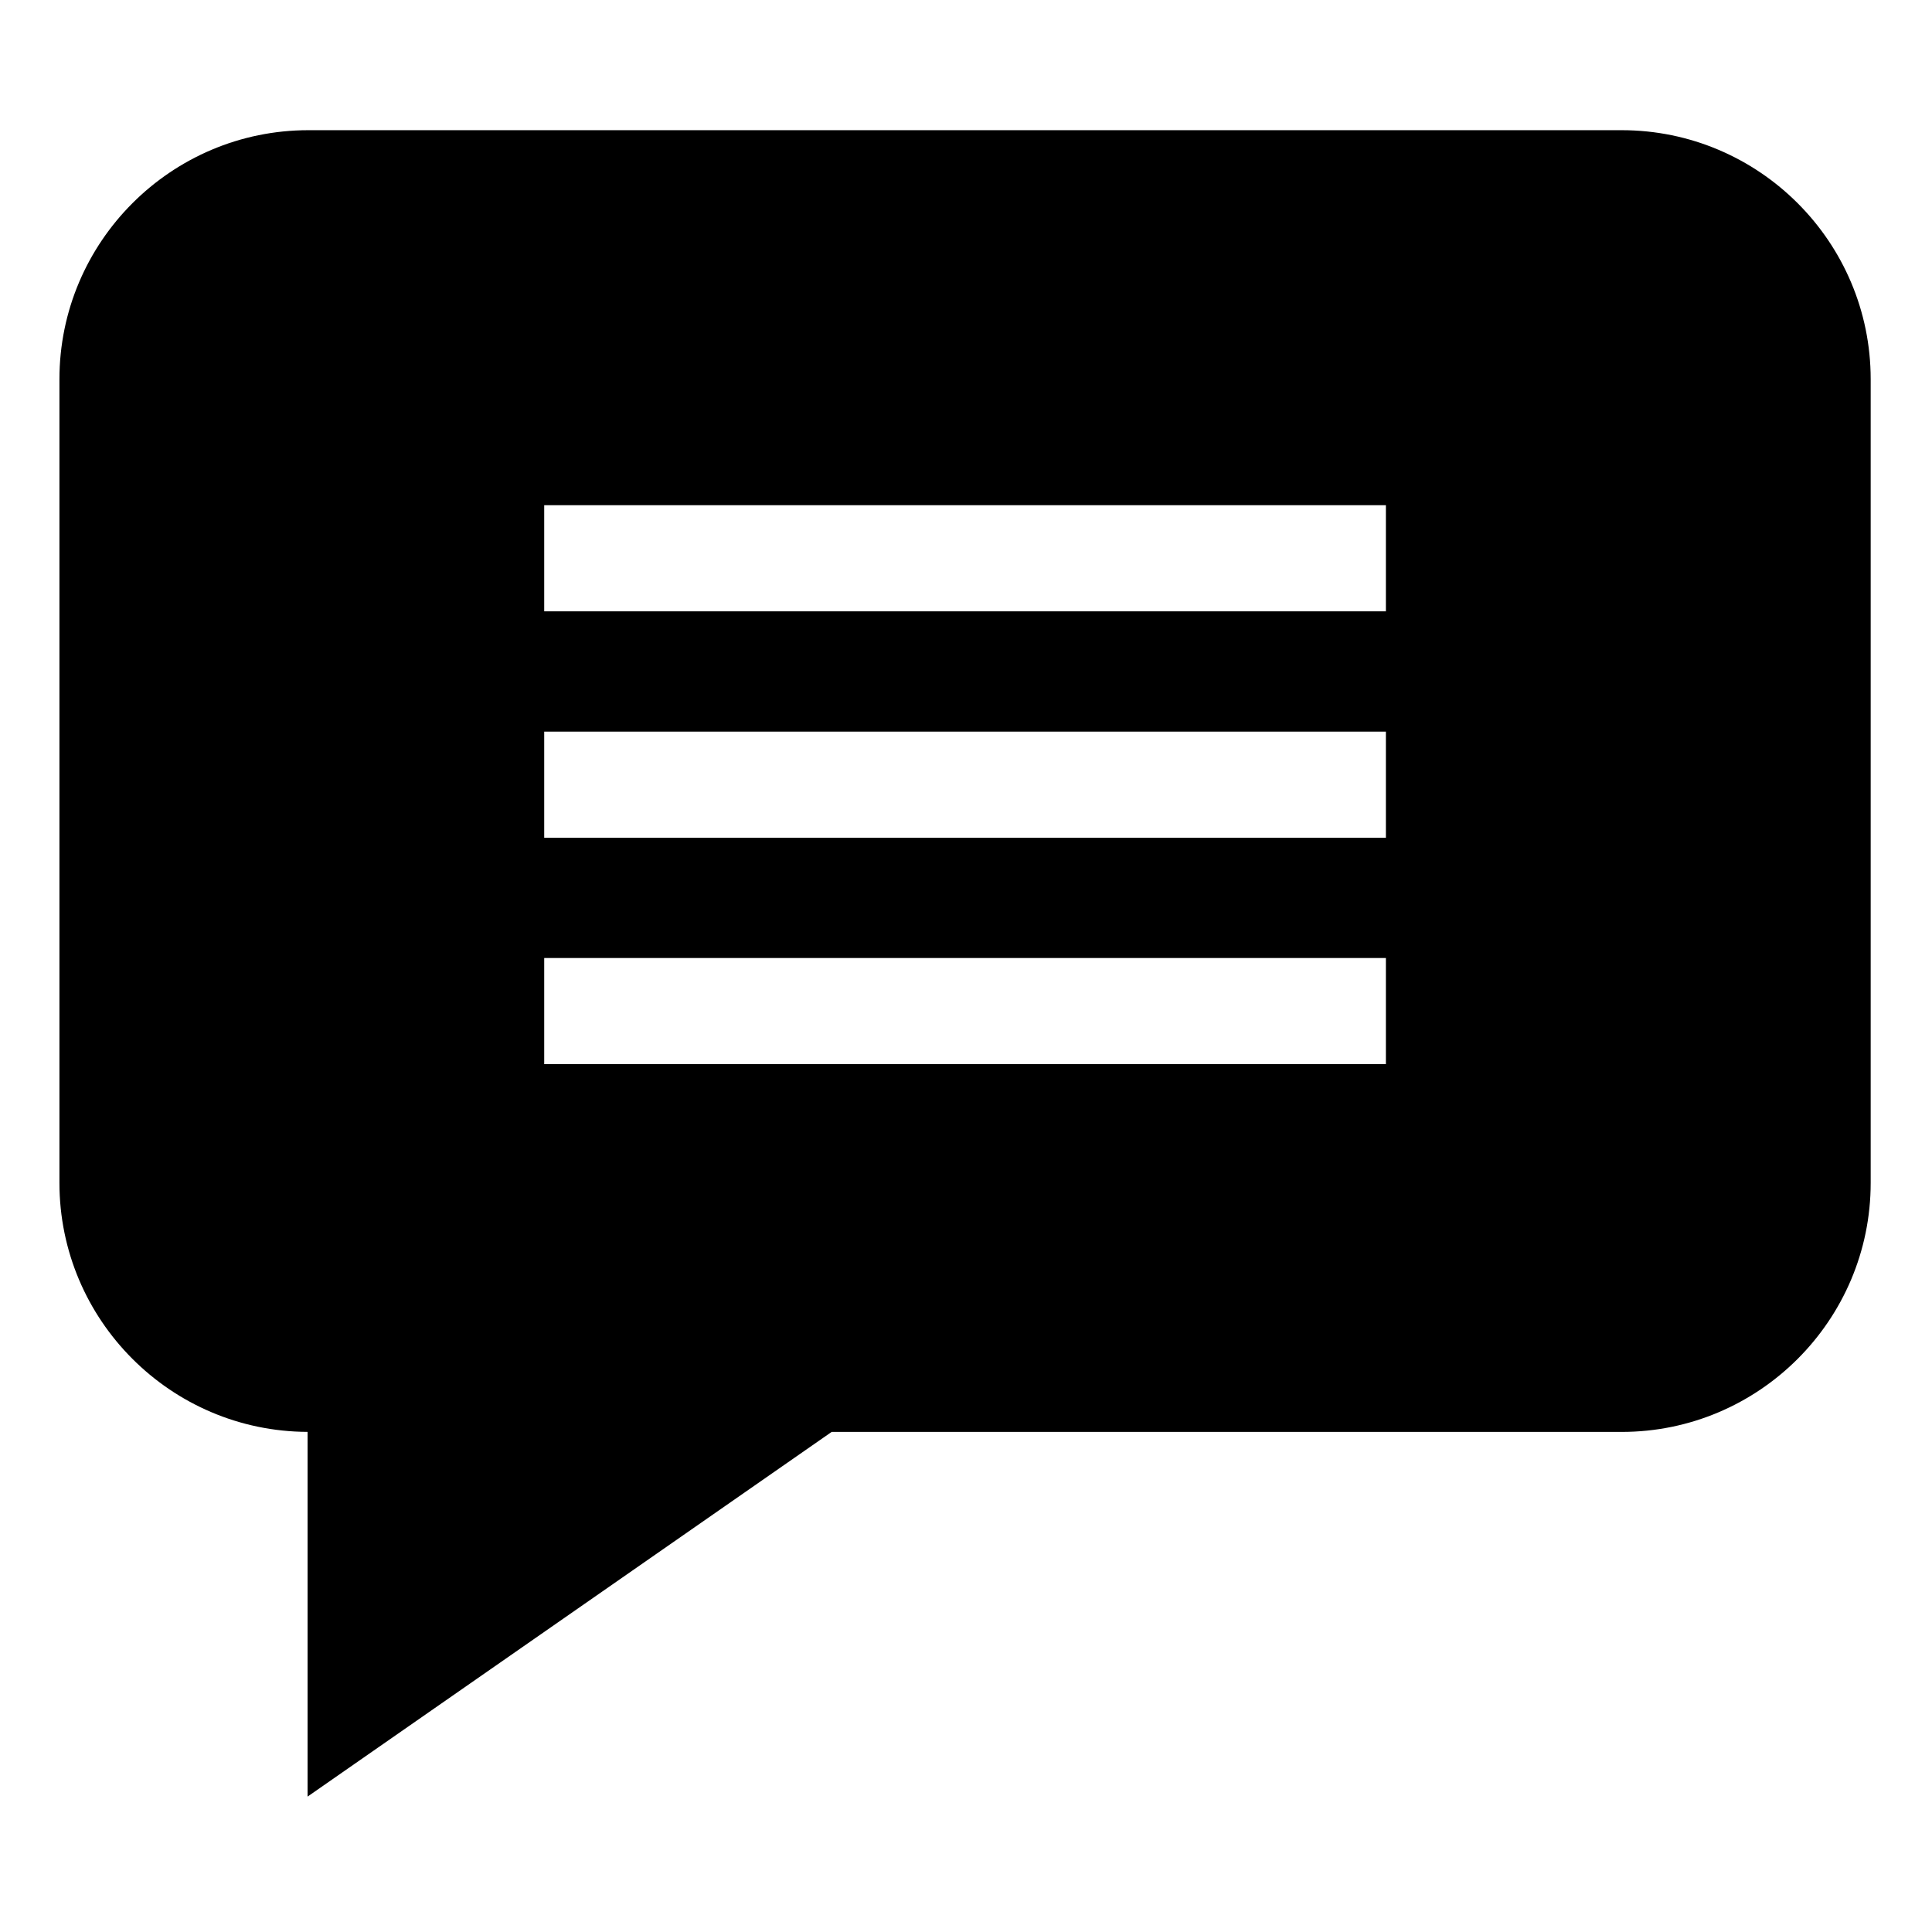
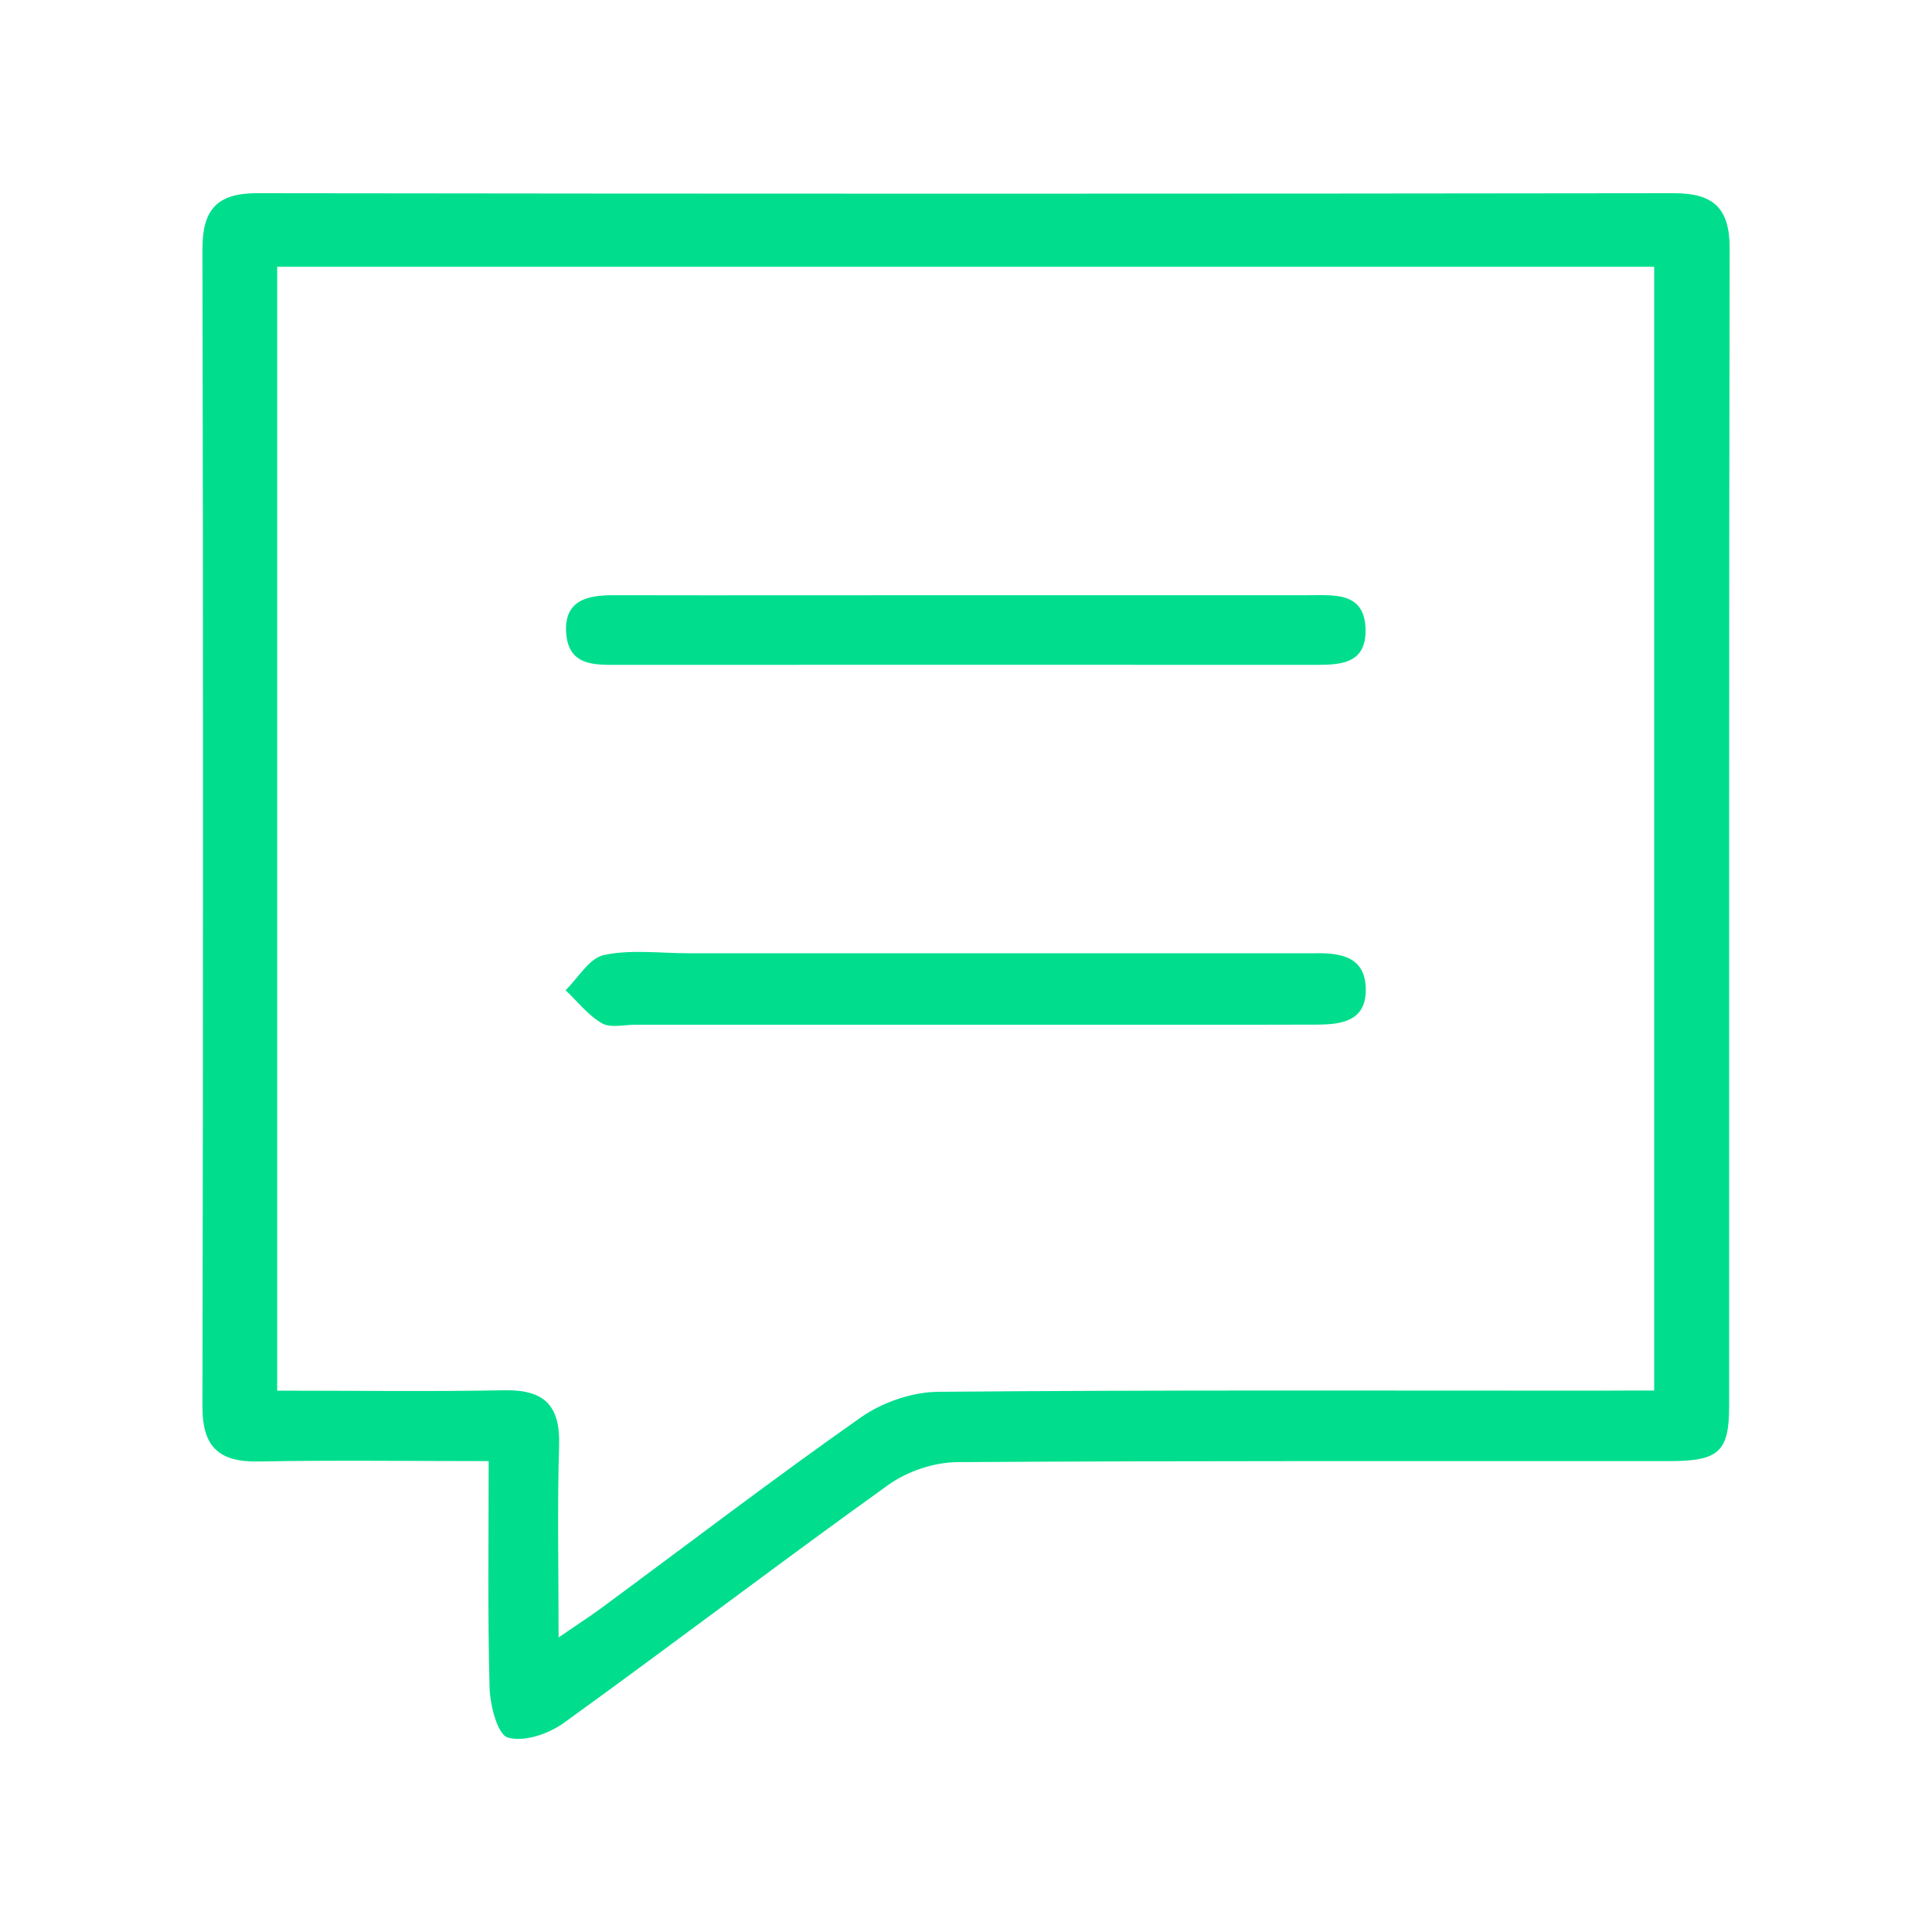
- <svg xmlns="http://www.w3.org/2000/svg" height="682pt" viewBox="-21 -47 682.667 682" width="682pt">
-   <path d="m552.012-1.332h-464.023c-48.516 0-87.988 39.473-87.988 87.988v283.973c0 48.422 39.301 87.824 87.676 87.988v128.871l185.184-128.859h279.152c48.516 0 87.988-39.473 87.988-88v-283.973c0-48.516-39.473-87.988-87.988-87.988zm-83.309 330.012h-297.406v-37.5h297.406zm0-80h-297.406v-37.5h297.406zm0-80h-297.406v-37.5h297.406zm0 0" />
+ <svg xmlns="http://www.w3.org/2000/svg" version="1.1" id="Layer_1" x="0px" y="0px" viewBox="0 0 150 150" style="enable-background:new 0 0 150 150;" xml:space="preserve">
+   <style type="text/css">
+ 	.st0{display:none;}
+ 	.st1{display:inline;}
+ 	.st2{fill:#00DE8D;}
+ 	.st3{display:inline;fill:#00DE8D;}
+ </style>
+   <g id="Videocall" class="st0">
+     <g class="st1">
+       <path class="st2" d="M141.32,106.08c6.4,0.94,6.94,1.67,6.22,7.69c-1.03,8.51-8.18,14.74-17.27,14.81    c-12.22,0.09-24.44,0.03-36.65,0.03c-24.44,0-48.87,0.03-73.31-0.01c-9.07-0.01-16.23-5.21-17.46-13.57    c-1.12-7.6-1.53-7.87,5.85-9.05c0-1.4,0-2.88,0-4.36c0-21.41-0.01-42.82,0-64.24c0-11.33,4.7-15.98,16.13-15.98    c33.63,0,67.26,0,100.89,0c10.51,0,15.58,5.01,15.59,15.45c0.02,21.54,0.01,43.08,0.01,64.62    C141.32,102.95,141.32,104.44,141.32,106.08z M75.02,27.43c-17.27,0-34.54-0.02-51.8,0.01c-5.52,0.01-8.39,2.38-8.41,7.47    c-0.1,22.94-0.03,45.88-0.08,68.82c-0.01,2.17,0.81,2.83,2.89,2.8c6.55-0.09,13.11-0.13,19.66,0.02c2.32,0.05,3.53-0.74,4.72-2.76    c5.09-8.63,12.62-14.02,22.62-15.31c4.84-0.62,9.8-0.51,14.71-0.52c12.62-0.03,22.34,5.33,28.85,16.16    c1.18,1.96,2.48,2.45,4.55,2.41c6.17-0.1,12.36-0.19,18.53,0.03c3.06,0.11,4.11-0.71,4.09-3.95c-0.14-22.06-0.06-44.11-0.08-66.17    c-0.01-6.72-2.37-9-9.19-9.01C109.05,27.43,92.03,27.43,75.02,27.43z M8.73,112.74c1.23,6.52,4.86,9.37,11.84,9.38    c36.28,0.02,72.56,0.01,108.83,0c1.13,0,2.27-0.02,3.39-0.17c4.84-0.67,7.95-4.04,8.43-9.21C97.15,112.74,53.1,112.74,8.73,112.74    z M47.42,106.12c18.6,0,36.63,0,55.15,0c-4.28-6.49-9.86-10.4-16.8-11.29c-6.54-0.85-13.3-0.93-19.88-0.4    C58.13,95.05,52.17,99.31,47.42,106.12z" />
+     </g>
+     <path class="st3" d="M52.92,57.43C53.26,48,57.44,41.06,65.8,37.08c8.47-4.03,16.81-3.15,24.13,2.72   c7.64,6.13,9.88,14.38,7.51,23.76c-1.77,7.01-5.33,13.04-11.2,17.48c-6.93,5.25-14.8,5.26-21.56-0.18   C57.21,74.84,53.44,66.85,52.92,57.43z M75.87,40.88c-9.82-0.09-17.31,7.47-16.75,17.27c0.43,7.4,3.81,13.49,9.59,18.08   c4.6,3.66,9.47,3.56,14.16-0.11c5.18-4.06,7.98-9.57,9.1-15.99C93.73,50.05,86.14,40.98,75.87,40.88z" />
+   </g>
+   <g>
+     <path class="st2" d="M37.94,113.44c-6.25,0-12.05-0.08-17.85,0.03c-3.06,0.06-4.38-1.11-4.37-4.24c0.05-29.96,0.06-59.93,0-89.89   c-0.01-3.08,1.14-4.35,4.26-4.34c36.66,0.05,73.32,0.05,109.98,0c3.06,0,4.33,1.14,4.33,4.27c-0.06,29.96-0.03,59.93-0.04,89.89   c0,3.56-0.8,4.27-4.6,4.28c-18.44,0.01-36.88-0.04-55.32,0.08c-1.8,0.01-3.88,0.71-5.35,1.76c-8.47,6.07-16.76,12.39-25.21,18.49   c-1.18,0.85-3.1,1.51-4.35,1.13c-0.8-0.24-1.37-2.51-1.41-3.88C37.86,125.34,37.94,119.64,37.94,113.44z M128.43,107.96   c0-29.4,0-58.3,0-87.25c-35.78,0-71.3,0-106.91,0c0,29.1,0,58.01,0,87.26c6.04,0,11.83,0.08,17.63-0.03   c3.1-0.06,4.36,1.17,4.26,4.3c-0.15,4.78-0.04,9.57-0.04,14.89c1.41-0.97,2.39-1.6,3.33-2.29c6.71-4.95,13.34-10.02,20.16-14.81   c1.66-1.16,3.95-1.95,5.96-1.97c17.12-0.15,34.25-0.09,51.38-0.09C125.51,107.96,126.81,107.96,128.43,107.96z" />
+     <path class="st2" d="M75,79.56c-8.56,0-17.11,0-25.67,0c-0.88,0-1.93,0.27-2.59-0.11c-1.08-0.62-1.9-1.69-2.83-2.57   c0.98-0.95,1.84-2.49,2.97-2.73c2.1-0.45,4.36-0.14,6.55-0.14c15.58,0,31.15,0,46.73,0c0.66,0,1.32,0.01,1.97,0   c2.04-0.04,3.92,0.32,3.91,2.86c-0.01,2.39-1.85,2.67-3.73,2.68c-2.74,0.01-5.48,0.01-8.23,0.01C87.73,79.56,81.36,79.56,75,79.56z   " />
+     <path class="st2" d="M74.99,46.21c8.88,0,17.76,0,26.64,0c1.99,0,4.31-0.25,4.39,2.62c0.08,2.87-2.17,2.79-4.21,2.79   c-17.87-0.01-35.75,0-53.62,0c-1.9,0-4.03,0.17-4.23-2.45c-0.19-2.56,1.63-2.97,3.72-2.96C56.79,46.23,65.89,46.21,74.99,46.21z" />
+   </g>
</svg>
